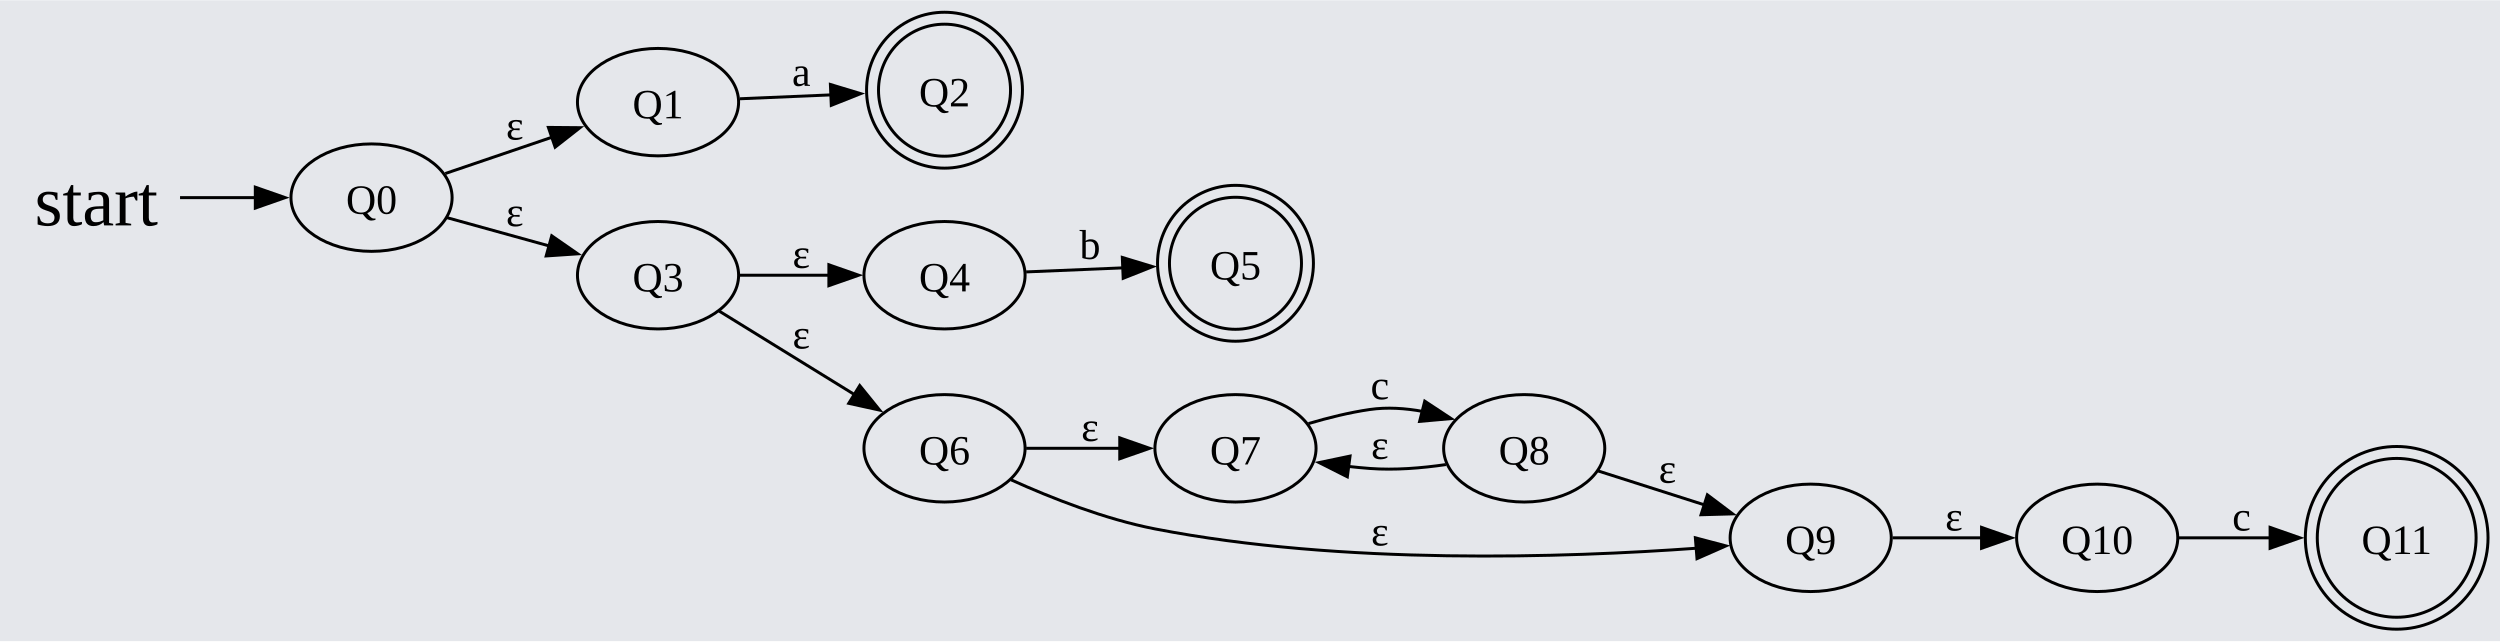
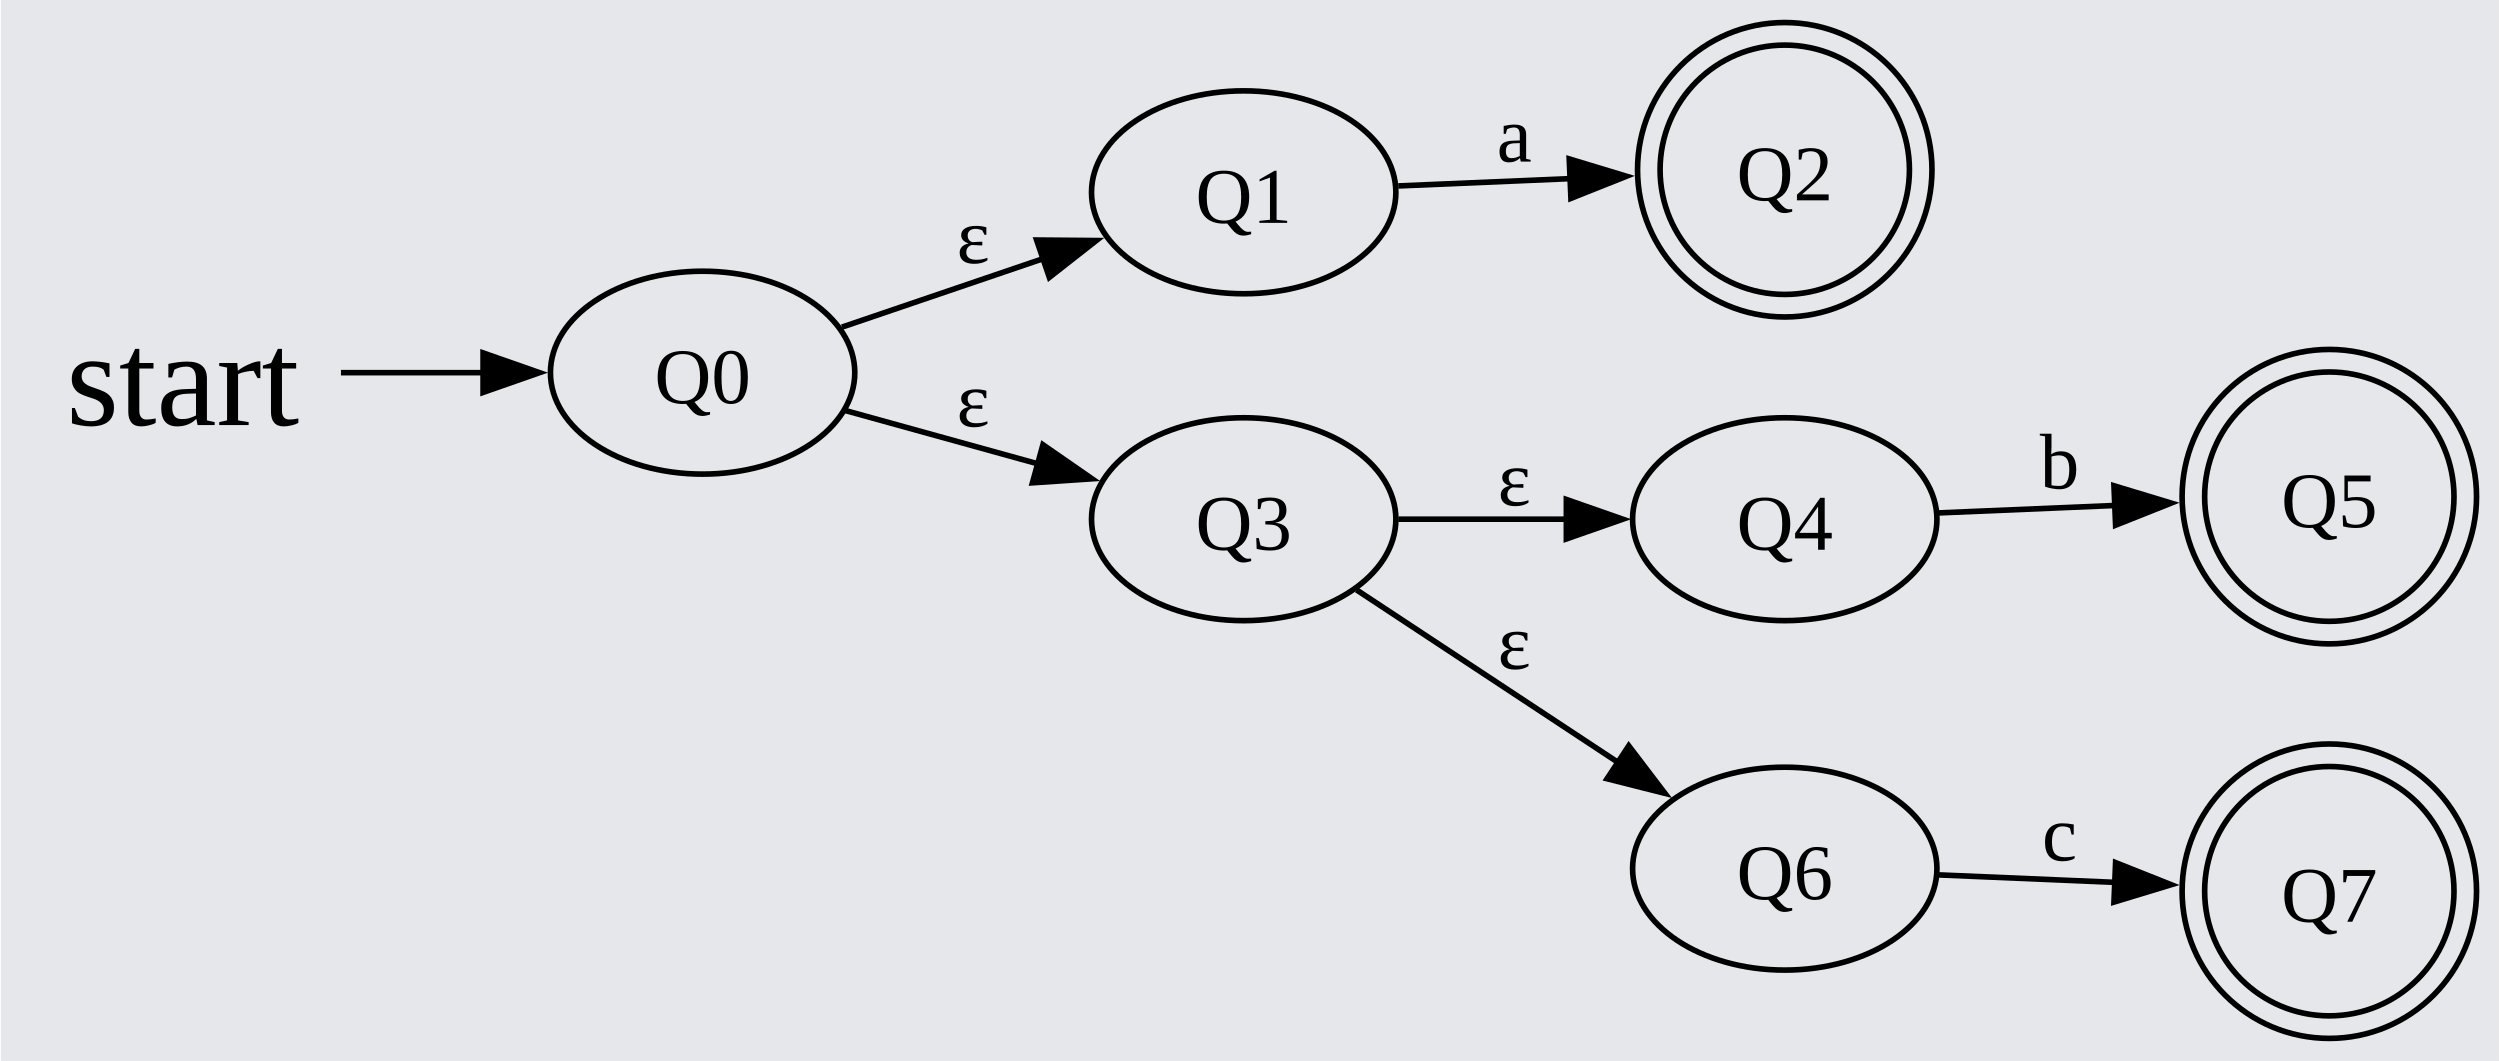
- <svg xmlns="http://www.w3.org/2000/svg" width="838pt" height="215pt" viewBox="0.00 0.00 837.73 214.74">
-   <g id="graph0" class="graph" transform="scale(1 1) rotate(0) translate(4 210.74)">
-     <polygon fill="#e5e7eb" stroke="none" points="-4,4 -4,-210.74 833.73,-210.74 833.73,4 -4,4" />
+ <svg xmlns="http://www.w3.org/2000/svg" width="443pt" height="188pt" viewBox="0.00 0.00 443.24 188.24">
+   <g id="graph0" class="graph" transform="scale(1 1) rotate(0) translate(4 184.24)">
+     <polygon fill="#e5e7eb" stroke="none" points="-4,4 -4,-184.24 439.24,-184.24 439.24,4 -4,4" />
    <g id="node1" class="node">
-       <ellipse fill="none" stroke="black" cx="120.5" cy="-144.61" rx="27" ry="18" />
-       <text text-anchor="middle" x="120.5" y="-139.19" font-family="Times New Roman,serif" font-size="14.00">Q0</text>
+       <ellipse fill="none" stroke="black" cx="120.5" cy="-118.12" rx="27" ry="18" />
+       <text text-anchor="middle" x="120.5" y="-112.7" font-family="Times New Roman,serif" font-size="14.00">Q0</text>
    </g>
    <g id="node2" class="node">
-       <ellipse fill="none" stroke="black" cx="216.5" cy="-176.61" rx="27" ry="18" />
-       <text text-anchor="middle" x="216.5" y="-171.19" font-family="Times New Roman,serif" font-size="14.00">Q1</text>
+       <ellipse fill="none" stroke="black" cx="216.5" cy="-150.12" rx="27" ry="18" />
+       <text text-anchor="middle" x="216.5" y="-144.7" font-family="Times New Roman,serif" font-size="14.00">Q1</text>
    </g>
    <g id="edge2" class="edge">
-       <path fill="none" stroke="black" d="M145.22,-152.69C156.13,-156.4 169.28,-160.88 181.24,-164.95" />
-       <polygon fill="black" stroke="black" points="179.76,-168.14 190.35,-168.05 182.02,-161.52 179.76,-168.14" />
-       <text text-anchor="middle" x="168.5" y="-164.06" font-family="Times New Roman,serif" font-size="14.00">ε</text>
+       <path fill="none" stroke="black" d="M145.22,-126.2C156.13,-129.91 169.28,-134.39 181.24,-138.46" />
+       <polygon fill="black" stroke="black" points="179.76,-141.65 190.35,-141.56 182.02,-135.03 179.76,-141.65" />
+       <text text-anchor="middle" x="168.5" y="-137.57" font-family="Times New Roman,serif" font-size="14.00">ε</text>
    </g>
    <g id="node4" class="node">
-       <ellipse fill="none" stroke="black" cx="216.5" cy="-118.61" rx="27" ry="18" />
-       <text text-anchor="middle" x="216.5" y="-113.19" font-family="Times New Roman,serif" font-size="14.00">Q3</text>
+       <ellipse fill="none" stroke="black" cx="216.5" cy="-92.12" rx="27" ry="18" />
+       <text text-anchor="middle" x="216.5" y="-86.7" font-family="Times New Roman,serif" font-size="14.00">Q3</text>
    </g>
    <g id="edge3" class="edge">
-       <path fill="none" stroke="black" d="M145.71,-137.92C156.15,-135.03 168.58,-131.59 180.03,-128.42" />
-       <polygon fill="black" stroke="black" points="180.88,-131.82 189.59,-125.78 179.02,-125.07 180.88,-131.82" />
-       <text text-anchor="middle" x="168.5" y="-135.06" font-family="Times New Roman,serif" font-size="14.00">ε</text>
+       <path fill="none" stroke="black" d="M145.71,-111.43C156.15,-108.54 168.58,-105.1 180.03,-101.93" />
+       <polygon fill="black" stroke="black" points="180.88,-105.33 189.59,-99.29 179.02,-98.58 180.88,-105.33" />
+       <text text-anchor="middle" x="168.5" y="-108.57" font-family="Times New Roman,serif" font-size="14.00">ε</text>
    </g>
    <g id="node3" class="node">
-       <ellipse fill="none" stroke="black" cx="312.5" cy="-180.61" rx="22.12" ry="22.12" />
-       <ellipse fill="none" stroke="black" cx="312.5" cy="-180.61" rx="26.12" ry="26.12" />
-       <text text-anchor="middle" x="312.5" y="-175.19" font-family="Times New Roman,serif" font-size="14.00">Q2</text>
+       <ellipse fill="none" stroke="black" cx="312.5" cy="-154.12" rx="22.12" ry="22.12" />
+       <ellipse fill="none" stroke="black" cx="312.5" cy="-154.12" rx="26.12" ry="26.12" />
+       <text text-anchor="middle" x="312.5" y="-148.7" font-family="Times New Roman,serif" font-size="14.00">Q2</text>
    </g>
    <g id="edge4" class="edge">
-       <path fill="none" stroke="black" d="M243.93,-177.74C253.48,-178.14 264.44,-178.61 274.71,-179.05" />
-       <polygon fill="black" stroke="black" points="274.26,-182.53 284.4,-179.46 274.56,-175.54 274.26,-182.53" />
-       <text text-anchor="middle" x="264.5" y="-182.06" font-family="Times New Roman,serif" font-size="14.00">a</text>
+       <path fill="none" stroke="black" d="M243.93,-151.25C253.48,-151.65 264.44,-152.12 274.71,-152.56" />
+       <polygon fill="black" stroke="black" points="274.26,-156.04 284.4,-152.97 274.56,-149.05 274.26,-156.04" />
+       <text text-anchor="middle" x="264.5" y="-155.57" font-family="Times New Roman,serif" font-size="14.00">a</text>
    </g>
    <g id="node5" class="node">
-       <ellipse fill="none" stroke="black" cx="312.5" cy="-118.61" rx="27" ry="18" />
-       <text text-anchor="middle" x="312.5" y="-113.19" font-family="Times New Roman,serif" font-size="14.00">Q4</text>
+       <ellipse fill="none" stroke="black" cx="312.5" cy="-92.12" rx="27" ry="18" />
+       <text text-anchor="middle" x="312.5" y="-86.7" font-family="Times New Roman,serif" font-size="14.00">Q4</text>
    </g>
    <g id="edge5" class="edge">
-       <path fill="none" stroke="black" d="M243.93,-118.61C253.22,-118.61 263.85,-118.61 273.88,-118.61" />
-       <polygon fill="black" stroke="black" points="273.75,-122.11 283.75,-118.61 273.75,-115.11 273.75,-122.11" />
-       <text text-anchor="middle" x="264.5" y="-121.06" font-family="Times New Roman,serif" font-size="14.00">ε</text>
+       <path fill="none" stroke="black" d="M243.93,-92.12C253.22,-92.12 263.85,-92.12 273.88,-92.12" />
+       <polygon fill="black" stroke="black" points="273.75,-95.62 283.75,-92.12 273.75,-88.62 273.75,-95.62" />
+       <text text-anchor="middle" x="264.5" y="-94.57" font-family="Times New Roman,serif" font-size="14.00">ε</text>
    </g>
    <g id="node7" class="node">
-       <ellipse fill="none" stroke="black" cx="312.5" cy="-60.61" rx="27" ry="18" />
-       <text text-anchor="middle" x="312.5" y="-55.19" font-family="Times New Roman,serif" font-size="14.00">Q6</text>
+       <ellipse fill="none" stroke="black" cx="312.5" cy="-30.12" rx="27" ry="18" />
+       <text text-anchor="middle" x="312.5" y="-24.7" font-family="Times New Roman,serif" font-size="14.00">Q6</text>
    </g>
    <g id="edge6" class="edge">
-       <path fill="none" stroke="black" d="M236.98,-106.6C250.08,-98.51 267.6,-87.7 282.36,-78.59" />
-       <polygon fill="black" stroke="black" points="284.09,-81.64 290.76,-73.41 280.41,-75.68 284.09,-81.64" />
-       <text text-anchor="middle" x="264.5" y="-94.06" font-family="Times New Roman,serif" font-size="14.00">ε</text>
+       <path fill="none" stroke="black" d="M236.52,-79.58C249.9,-70.75 268.03,-58.79 283.12,-48.84" />
+       <polygon fill="black" stroke="black" points="284.82,-51.91 291.24,-43.48 280.97,-46.07 284.82,-51.91" />
+       <text text-anchor="middle" x="264.5" y="-65.57" font-family="Times New Roman,serif" font-size="14.00">ε</text>
    </g>
    <g id="node6" class="node">
-       <ellipse fill="none" stroke="black" cx="410" cy="-122.61" rx="22.12" ry="22.12" />
-       <ellipse fill="none" stroke="black" cx="410" cy="-122.61" rx="26.12" ry="26.12" />
-       <text text-anchor="middle" x="410" y="-117.19" font-family="Times New Roman,serif" font-size="14.00">Q5</text>
+       <ellipse fill="none" stroke="black" cx="409.12" cy="-96.12" rx="22.12" ry="22.12" />
+       <ellipse fill="none" stroke="black" cx="409.12" cy="-96.12" rx="26.12" ry="26.12" />
+       <text text-anchor="middle" x="409.12" y="-90.7" font-family="Times New Roman,serif" font-size="14.00">Q5</text>
    </g>
    <g id="edge7" class="edge">
-       <path fill="none" stroke="black" d="M339.85,-119.72C349.9,-120.14 361.56,-120.63 372.4,-121.08" />
-       <polygon fill="black" stroke="black" points="372.08,-124.57 382.21,-121.49 372.37,-117.58 372.08,-124.57" />
-       <text text-anchor="middle" x="361.25" y="-124.06" font-family="Times New Roman,serif" font-size="14.00">b</text>
+       <path fill="none" stroke="black" d="M339.86,-93.24C349.55,-93.65 360.72,-94.12 371.17,-94.56" />
+       <polygon fill="black" stroke="black" points="370.91,-98.05 381.05,-94.98 371.2,-91.06 370.91,-98.05" />
+       <text text-anchor="middle" x="361.25" y="-97.57" font-family="Times New Roman,serif" font-size="14.00">b</text>
    </g>
    <g id="node8" class="node">
-       <ellipse fill="none" stroke="black" cx="410" cy="-60.61" rx="27" ry="18" />
-       <text text-anchor="middle" x="410" y="-55.19" font-family="Times New Roman,serif" font-size="14.00">Q7</text>
+       <ellipse fill="none" stroke="black" cx="409.12" cy="-26.12" rx="22.12" ry="22.12" />
+       <ellipse fill="none" stroke="black" cx="409.12" cy="-26.12" rx="26.12" ry="26.12" />
+       <text text-anchor="middle" x="409.12" y="-20.7" font-family="Times New Roman,serif" font-size="14.00">Q7</text>
    </g>
-     <g id="edge10" class="edge">
-       <path fill="none" stroke="black" d="M339.85,-60.61C349.56,-60.61 360.75,-60.61 371.27,-60.61" />
-       <polygon fill="black" stroke="black" points="371.22,-64.11 381.22,-60.61 371.22,-57.11 371.22,-64.11" />
-       <text text-anchor="middle" x="361.25" y="-63.06" font-family="Times New Roman,serif" font-size="14.00">ε</text>
-     </g>
-     <g id="node10" class="node">
-       <ellipse fill="none" stroke="black" cx="602.75" cy="-30.61" rx="27" ry="18" />
-       <text text-anchor="middle" x="602.75" y="-25.19" font-family="Times New Roman,serif" font-size="14.00">Q9</text>
-     </g>
-     <g id="edge11" class="edge">
-       <path fill="none" stroke="black" d="M334.82,-50.04C348.27,-43.95 366.23,-36.88 383,-33.61 445.84,-21.39 520.75,-23.96 564.61,-27.14" />
-       <polygon fill="black" stroke="black" points="564.1,-30.62 574.34,-27.91 564.65,-23.64 564.1,-30.62" />
-       <text text-anchor="middle" x="458.38" y="-28.06" font-family="Times New Roman,serif" font-size="14.00">ε</text>
+     <g id="edge8" class="edge">
+       <path fill="none" stroke="black" d="M339.86,-29.01C349.55,-28.6 360.72,-28.13 371.17,-27.68" />
+       <polygon fill="black" stroke="black" points="371.2,-31.19 381.05,-27.27 370.91,-24.19 371.2,-31.19" />
+       <text text-anchor="middle" x="361.25" y="-31.57" font-family="Times New Roman,serif" font-size="14.00">c</text>
    </g>
    <g id="node9" class="node">
-       <ellipse fill="none" stroke="black" cx="506.75" cy="-60.61" rx="27" ry="18" />
-       <text text-anchor="middle" x="506.75" y="-55.19" font-family="Times New Roman,serif" font-size="14.00">Q8</text>
-     </g>
-     <g id="edge9" class="edge">
-       <path fill="none" stroke="black" d="M434.47,-68.9C441.03,-70.84 448.22,-72.63 455,-73.61 460.81,-74.45 466.93,-74.04 472.81,-72.96" />
-       <polygon fill="black" stroke="black" points="473.42,-76.41 482.26,-70.57 471.7,-69.63 473.42,-76.41" />
-       <text text-anchor="middle" x="458.38" y="-77.06" font-family="Times New Roman,serif" font-size="14.00">c</text>
-     </g>
-     <g id="edge13" class="edge">
-       <path fill="none" stroke="black" d="M480.51,-55.16C472.39,-53.97 463.33,-53.23 455,-53.86 452.65,-54.04 450.24,-54.27 447.81,-54.54" />
-       <polygon fill="black" stroke="black" points="447.48,-51.06 438.02,-55.83 448.39,-58 447.48,-51.06" />
-       <text text-anchor="middle" x="458.38" y="-57.06" font-family="Times New Roman,serif" font-size="14.00">ε</text>
-     </g>
-     <g id="edge12" class="edge">
-       <path fill="none" stroke="black" d="M531.47,-53.04C542.27,-49.6 555.26,-45.45 567.12,-41.66" />
-       <polygon fill="black" stroke="black" points="568.13,-45.02 576.6,-38.64 566,-38.35 568.13,-45.02" />
-       <text text-anchor="middle" x="554.75" y="-49.06" font-family="Times New Roman,serif" font-size="14.00">ε</text>
-     </g>
-     <g id="node11" class="node">
-       <ellipse fill="none" stroke="black" cx="698.75" cy="-30.61" rx="27" ry="18" />
-       <text text-anchor="middle" x="698.75" y="-25.19" font-family="Times New Roman,serif" font-size="14.00">Q10</text>
-     </g>
-     <g id="edge8" class="edge">
-       <path fill="none" stroke="black" d="M630.18,-30.61C639.47,-30.61 650.1,-30.61 660.13,-30.61" />
-       <polygon fill="black" stroke="black" points="660,-34.11 670,-30.61 660,-27.11 660,-34.11" />
-       <text text-anchor="middle" x="650.75" y="-33.06" font-family="Times New Roman,serif" font-size="14.00">ε</text>
-     </g>
-     <g id="node12" class="node">
-       <ellipse fill="none" stroke="black" cx="799.11" cy="-30.61" rx="26.61" ry="26.61" />
-       <ellipse fill="none" stroke="black" cx="799.11" cy="-30.61" rx="30.61" ry="30.61" />
-       <text text-anchor="middle" x="799.11" y="-25.19" font-family="Times New Roman,serif" font-size="14.00">Q11</text>
-     </g>
-     <g id="edge14" class="edge">
-       <path fill="none" stroke="black" d="M726.11,-30.61C735.54,-30.61 746.4,-30.61 756.79,-30.61" />
-       <polygon fill="black" stroke="black" points="756.69,-34.11 766.69,-30.61 756.69,-27.11 756.69,-34.11" />
-       <text text-anchor="middle" x="747.12" y="-33.06" font-family="Times New Roman,serif" font-size="14.00">c</text>
-     </g>
-     <g id="node13" class="node">
-       <text text-anchor="middle" x="28.25" y="-135.31" font-family="Times New Roman,serif" font-size="24.00">start</text>
+       <text text-anchor="middle" x="28.25" y="-108.82" font-family="Times New Roman,serif" font-size="24.00">start</text>
    </g>
    <g id="edge1" class="edge">
-       <path fill="none" stroke="black" d="M56.33,-144.61C64.32,-144.61 73.22,-144.61 81.76,-144.61" />
-       <polygon fill="black" stroke="black" points="81.55,-148.11 91.55,-144.61 81.55,-141.11 81.55,-148.11" />
+       <path fill="none" stroke="black" d="M56.33,-118.12C64.32,-118.12 73.22,-118.12 81.76,-118.12" />
+       <polygon fill="black" stroke="black" points="81.55,-121.62 91.55,-118.12 81.55,-114.62 81.55,-121.62" />
    </g>
  </g>
</svg>
